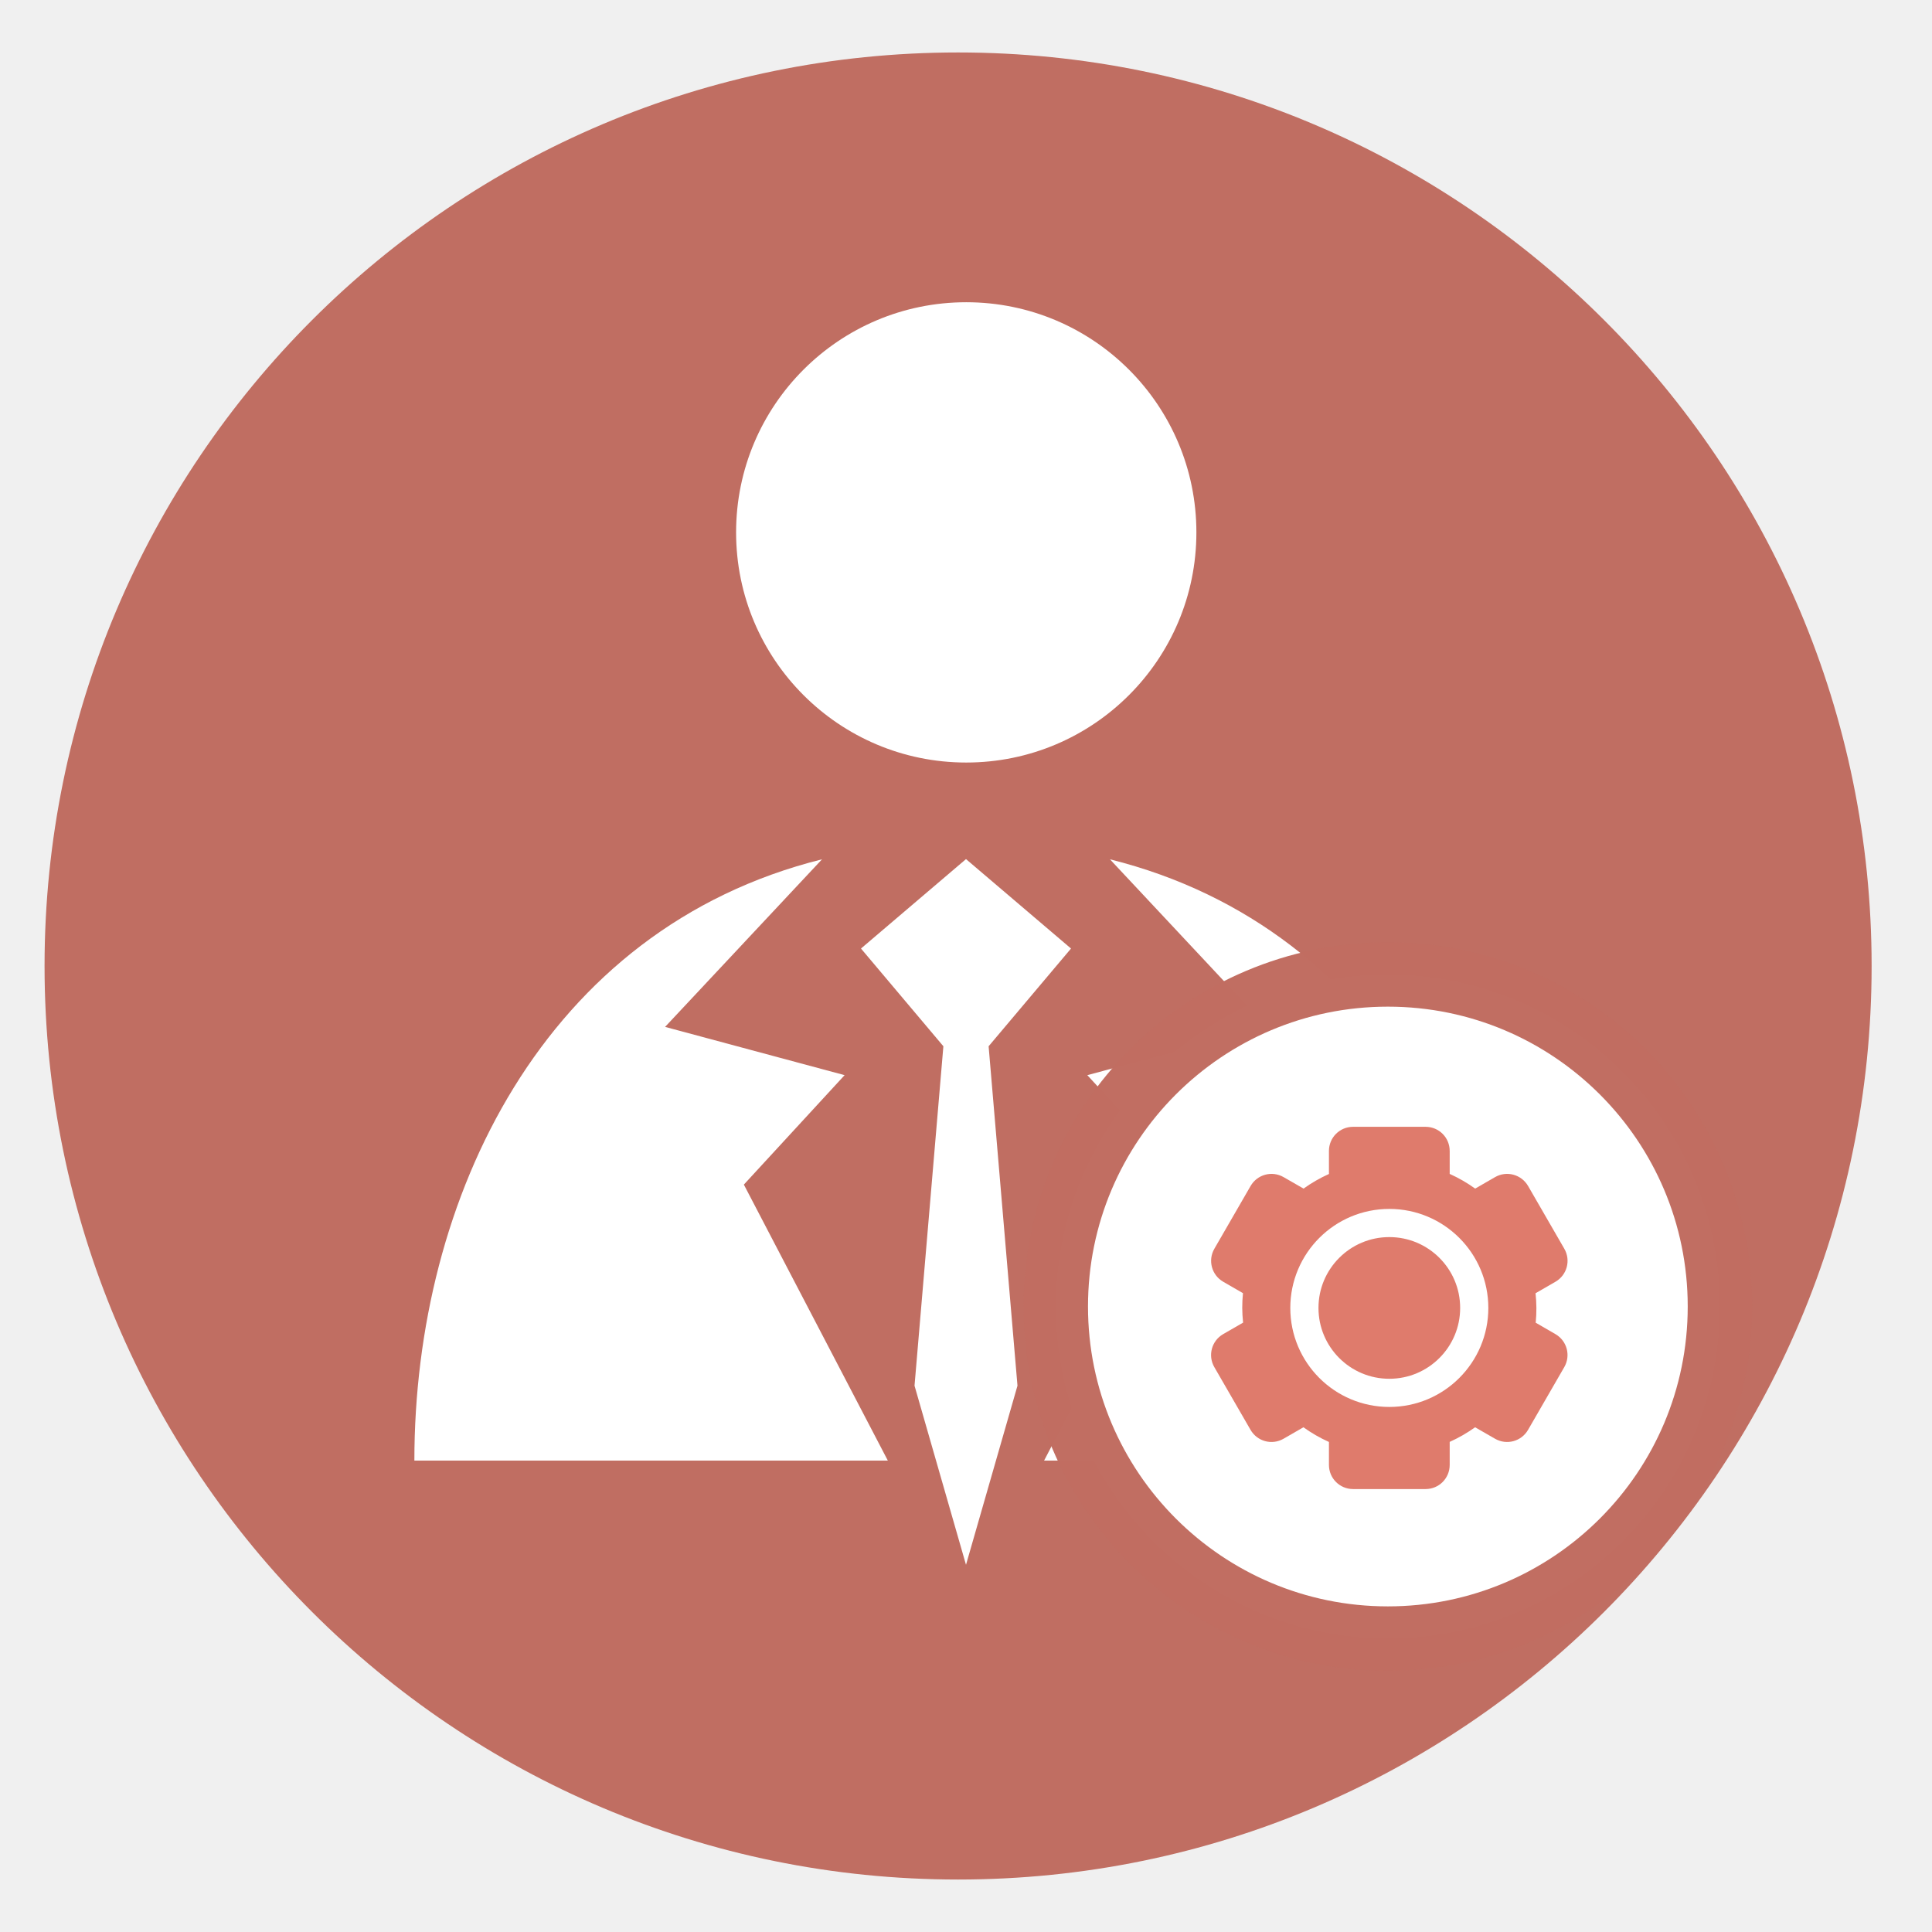
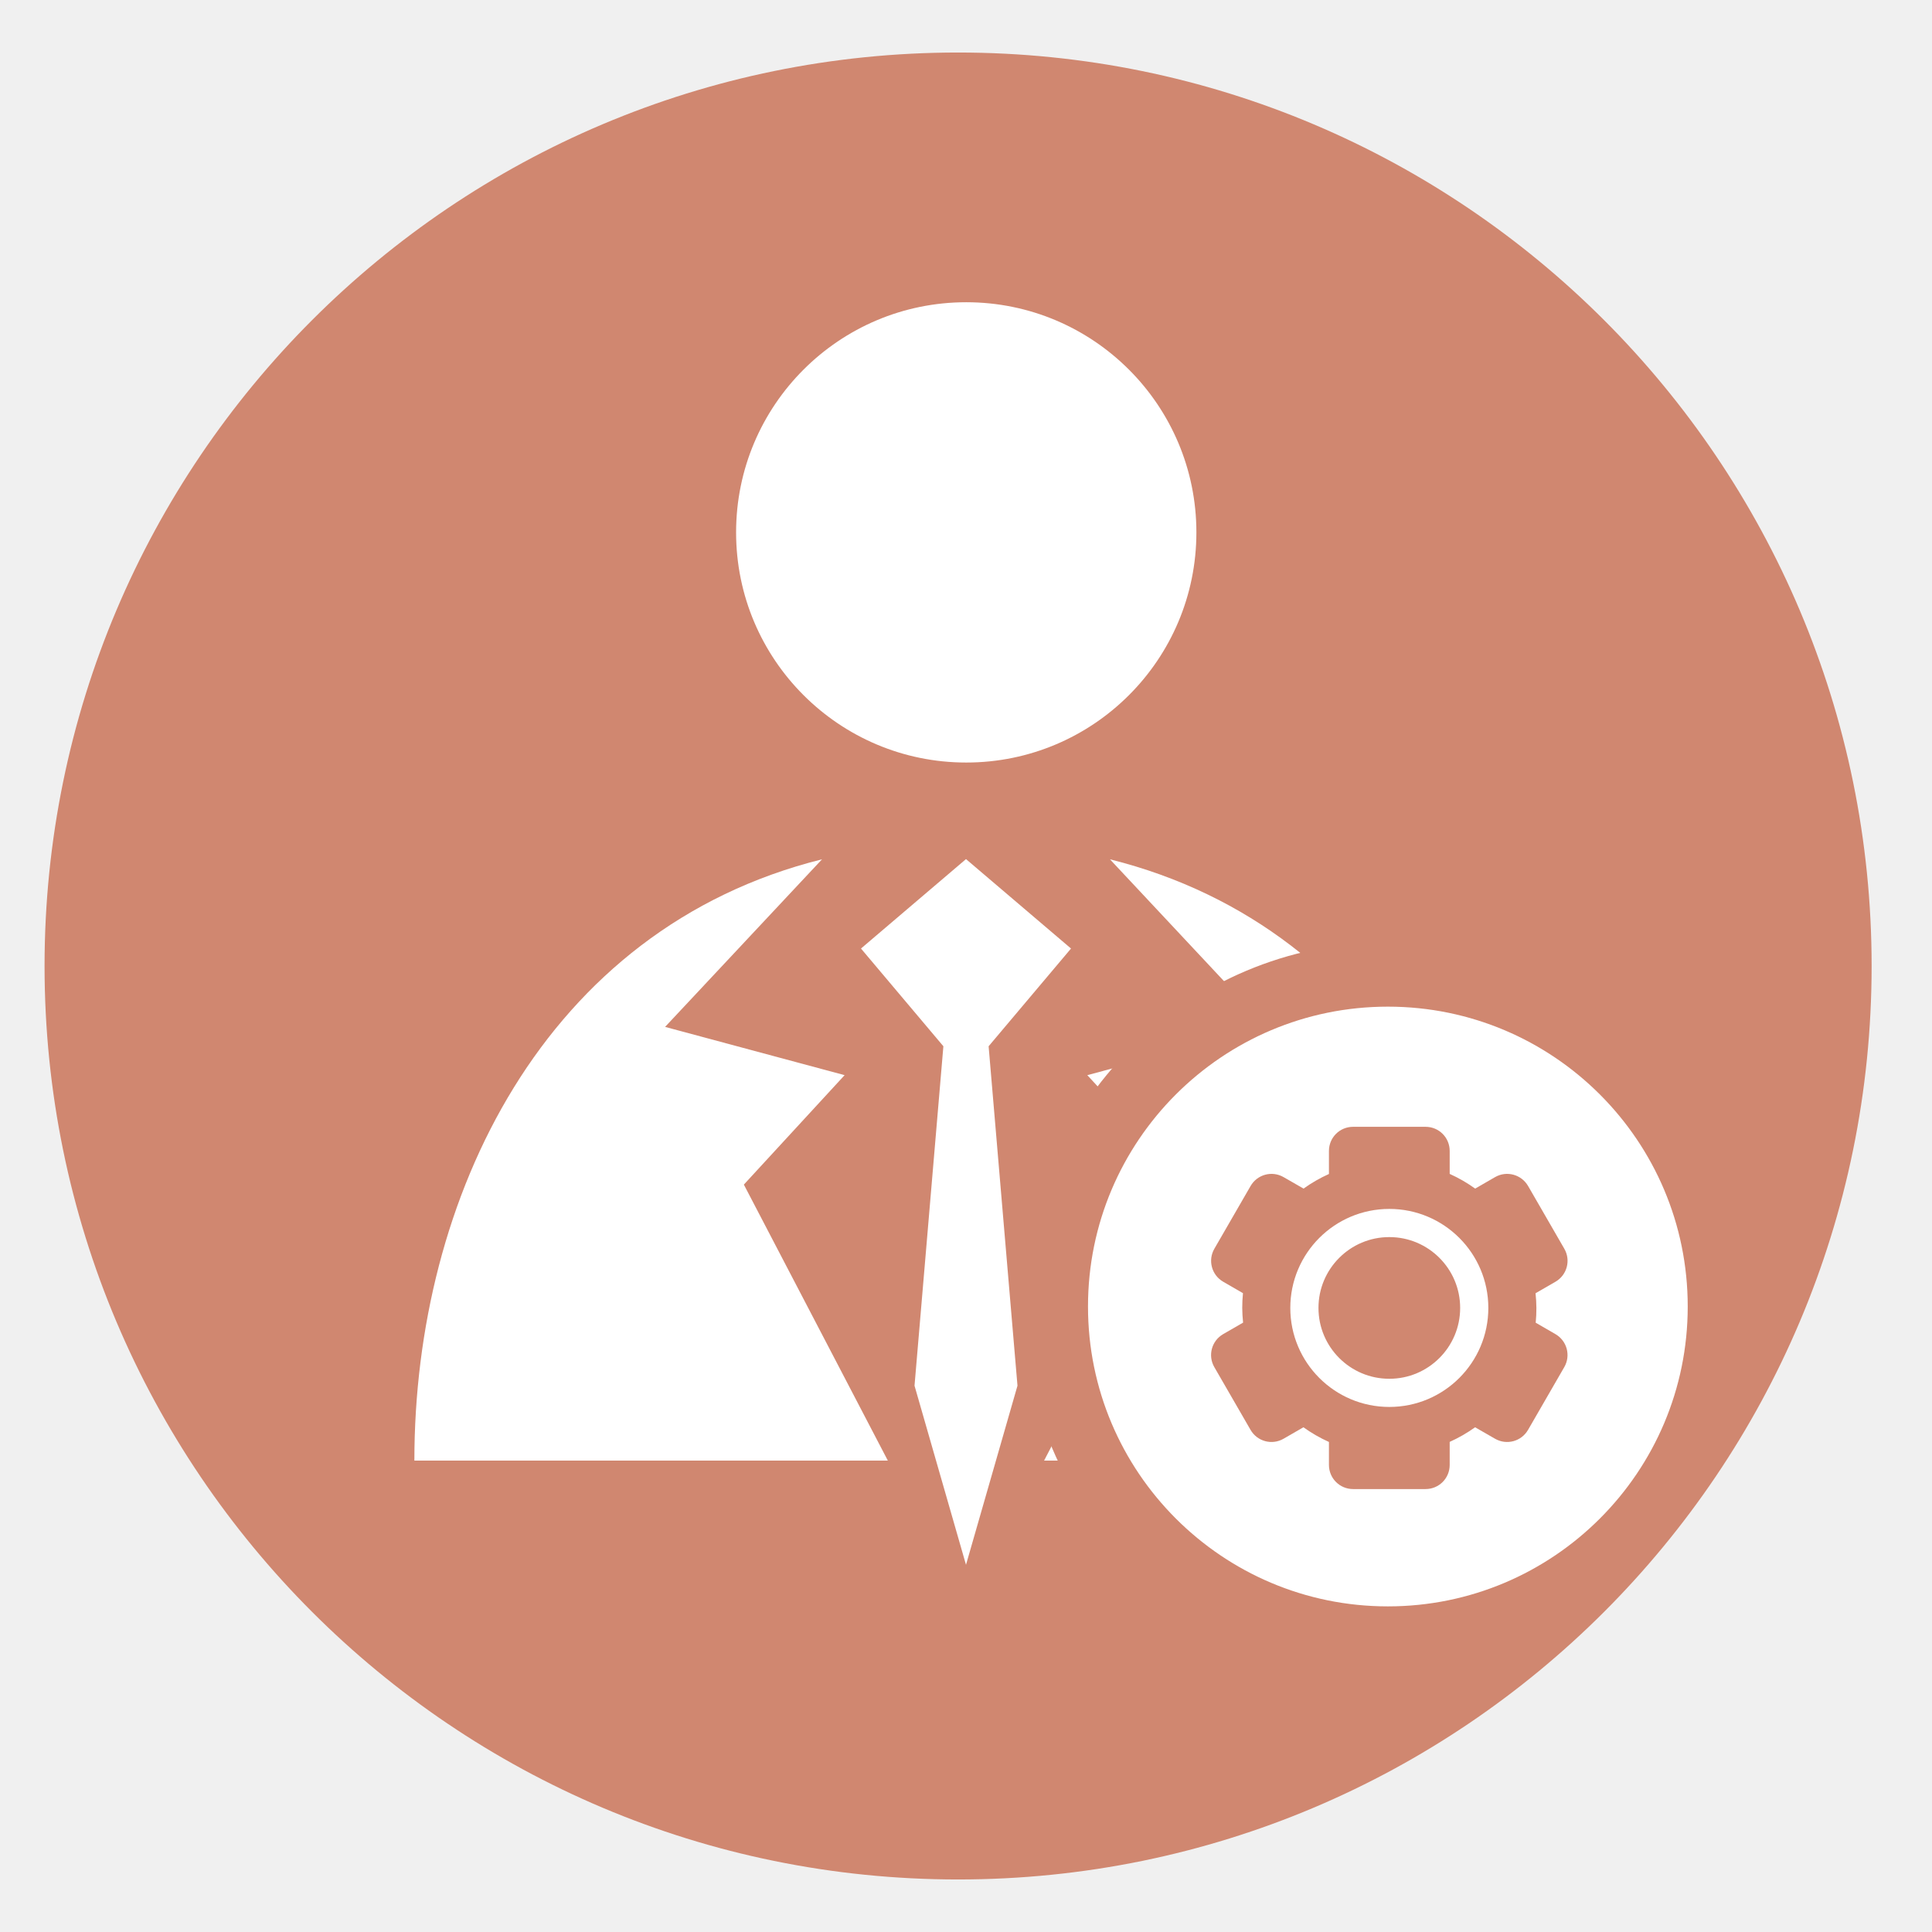
<svg xmlns="http://www.w3.org/2000/svg" height="48" width="48" version="1.1" id="svg8">
  <defs id="defs12" />
-   <path d="m44.322 27.405a19.73 19.73 0 0 1 -19.73 19.73 19.73 19.73 0 0 1 -19.73-19.73 19.73 19.73 0 0 1 19.73-19.73 19.73 19.73 0 0 1 19.73 19.73z" fill="#89a02c" opacity=".99" transform="matrix(1.150355 0 0 1.150355 -4.486125 -7.525565)" id="path2" style="fill:#bf6d61;fill-opacity:1" />
+   <path id="path2" style="fill:#d08770;fill-opacity:1;stroke-width:1.15" d="M 23.805 1.305 A 22.696 22.696 0 0 0 1.107 24 A 22.696 22.696 0 0 0 23.805 46.695 A 22.696 22.696 0 0 0 46.5 24 A 22.696 22.696 0 0 0 23.805 1.305 z " />
  <circle style="fill:#ffffff;fill-opacity:1;stroke-width:2.055;stroke-linecap:square" id="path835" cx="24.006" cy="13.227" r="5.718" />
  <path id="path837" style="fill:#ffffff;fill-opacity:1;stroke-width:1.806;stroke-linecap:square" d="m 24,21.344 -2.609,2.222 2.047,2.428 -0.717,8.433 1.279,4.45 1.279,-4.45 -0.717,-8.433 2.047,-2.428 z m -3.577,0.005 c -6.908,1.722 -10.128,8.409 -10.128,14.939 h 11.763 l -3.577,-6.857 2.503,-2.719 -4.46,-1.199 z m 7.153,0 3.898,4.164 -4.46,1.199 2.503,2.719 -3.577,6.857 h 11.763 c 0,-6.53 -3.221,-13.217 -10.128,-14.939 z" />
-   <circle cx="34.481" cy="32.46" fill="#ffffff" r="8.25" stroke="#ec725f" stroke-linecap="round" stroke-width="1.6" id="circle6" style="stroke:#c06d61;stroke-opacity:0.992" />
+   <path id="circle6" style="fill:#ffffff;stroke:#d08770;stroke-width:1.6;stroke-linecap:round;stroke-opacity:1" d="m 42.731,32.46 a 8.25,8.25 0 0 1 -8.25,8.25 8.25,8.25 0 0 1 -8.25,-8.25 8.25,8.25 0 0 1 8.25,-8.25 8.25,8.25 0 0 1 8.25,8.25 z" />
  <g fill="#ec725f" transform="translate(1.517192,-0.5047506)" id="g12" style="fill:#df7b6c;fill-opacity:1">
-     <path d="M 32.1,28.5 C 31.767,28.5 31.5,28.767 31.5,29.1 v 0.572 a 3.655,3.655 0 0 0 -0.631,0.363 L 30.373,29.75 c -0.288,-0.166 -0.654,-0.067 -0.82,0.221 l -0.9,1.559 c -0.166,0.288 -0.067,0.654 0.221,0.82 l 0.49,0.283 A 3.655,3.655 0 0 0 29.346,33 a 3.655,3.655 0 0 0 0.021,0.365 l -0.494,0.285 c -0.288,0.166 -0.387,0.532 -0.221,0.82 l 0.9,1.559 c 0.166,0.288 0.532,0.387 0.82,0.221 l 0.494,-0.285 A 3.655,3.655 0 0 0 31.5,36.33 v 0.57 c 0,0.332 0.267,0.6 0.6,0.6 h 1.801 C 34.233,37.5 34.5,37.233 34.5,36.9 v -0.572 a 3.655,3.655 0 0 0 0.631,-0.363 L 35.627,36.25 c 0.288,0.166 0.654,0.067 0.82,-0.221 l 0.9,-1.559 c 0.166,-0.288 0.067,-0.654 -0.221,-0.82 L 36.637,33.367 A 3.655,3.655 0 0 0 36.654,33 3.655,3.655 0 0 0 36.633,32.635 l 0.494,-0.285 c 0.288,-0.166 0.387,-0.532 0.221,-0.82 l -0.9,-1.559 C 36.281,29.683 35.915,29.584 35.627,29.75 l -0.494,0.285 A 3.655,3.655 0 0 0 34.5,29.67 V 29.1 C 34.5,28.767 34.233,28.5 33.9,28.5 Z" id="path8" style="fill:#df7b6c;fill-opacity:1" />
-     <circle cx="33" cy="33" r="2.11" stroke="#ffffff" stroke-linecap="round" stroke-width="0.7" id="circle10" style="fill:#df7b6c;fill-opacity:1" />
+     <path d="M 32.1,28.5 C 31.767,28.5 31.5,28.767 31.5,29.1 v 0.572 a 3.655,3.655 0 0 0 -0.631,0.363 L 30.373,29.75 c -0.288,-0.166 -0.654,-0.067 -0.82,0.221 l -0.9,1.559 c -0.166,0.288 -0.067,0.654 0.221,0.82 l 0.49,0.283 A 3.655,3.655 0 0 0 29.346,33 a 3.655,3.655 0 0 0 0.021,0.365 l -0.494,0.285 c -0.288,0.166 -0.387,0.532 -0.221,0.82 l 0.9,1.559 c 0.166,0.288 0.532,0.387 0.82,0.221 l 0.494,-0.285 A 3.655,3.655 0 0 0 31.5,36.33 v 0.57 c 0,0.332 0.267,0.6 0.6,0.6 h 1.801 C 34.233,37.5 34.5,37.233 34.5,36.9 v -0.572 a 3.655,3.655 0 0 0 0.631,-0.363 L 35.627,36.25 c 0.288,0.166 0.654,0.067 0.82,-0.221 l 0.9,-1.559 c 0.166,-0.288 0.067,-0.654 -0.221,-0.82 L 36.637,33.367 A 3.655,3.655 0 0 0 36.654,33 3.655,3.655 0 0 0 36.633,32.635 l 0.494,-0.285 c 0.288,-0.166 0.387,-0.532 0.221,-0.82 l -0.9,-1.559 C 36.281,29.683 35.915,29.584 35.627,29.75 l -0.494,0.285 A 3.655,3.655 0 0 0 34.5,29.67 V 29.1 C 34.5,28.767 34.233,28.5 33.9,28.5 Z" id="path8" style="fill:#d08770;fill-opacity:1" />
+     <path id="circle10" style="fill:#d08770;stroke:#ffffff;stroke-width:0.7;stroke-linecap:round;fill-opacity:1" d="M 35.11,33 A 2.11,2.11 0 0 1 33,35.11 2.11,2.11 0 0 1 30.89,33 2.11,2.11 0 0 1 33,30.89 2.11,2.11 0 0 1 35.11,33 Z" />
  </g>
</svg>
